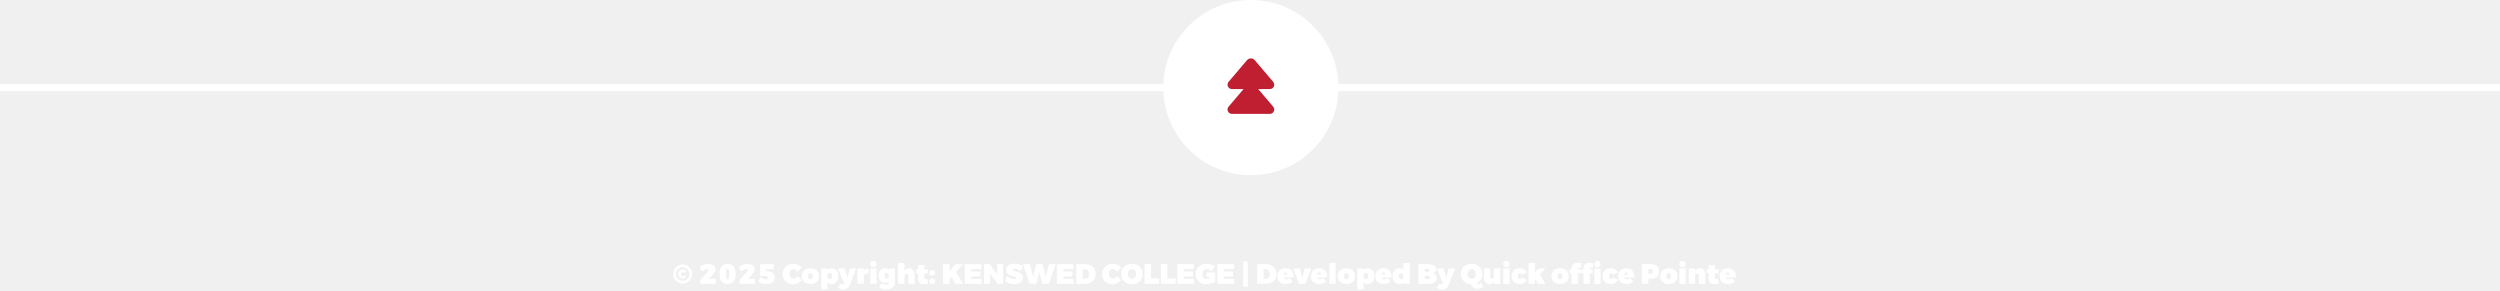
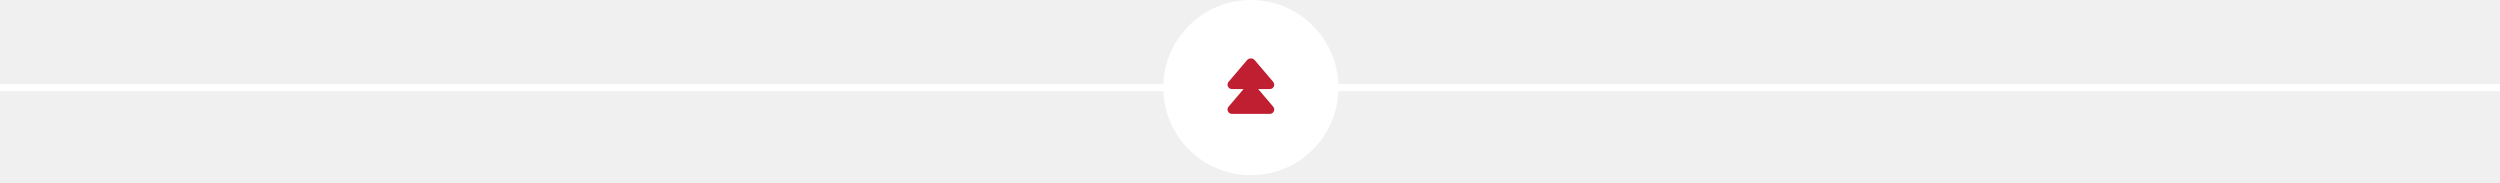
- <svg xmlns="http://www.w3.org/2000/svg" width="1427" height="166" viewBox="0 0 1427 166" fill="none">
-   <path d="M389.664 150.976C390.656 150.976 391.563 151.221 392.384 151.712C393.216 152.192 393.872 152.848 394.352 153.68C394.832 154.512 395.072 155.419 395.072 156.4C395.072 157.371 394.832 158.277 394.352 159.12C393.872 159.952 393.216 160.619 392.384 161.12C391.552 161.611 390.635 161.856 389.632 161.856C388.64 161.856 387.728 161.611 386.896 161.12C386.075 160.629 385.424 159.968 384.944 159.136C384.475 158.304 384.24 157.403 384.24 156.432C384.24 155.461 384.48 154.56 384.96 153.728C385.44 152.885 386.091 152.219 386.912 151.728C387.744 151.227 388.661 150.976 389.664 150.976ZM389.664 152.576C388.96 152.576 388.315 152.752 387.728 153.104C387.141 153.445 386.677 153.915 386.336 154.512C386.005 155.099 385.84 155.739 385.84 156.432C385.84 157.125 386.005 157.765 386.336 158.352C386.677 158.928 387.136 159.392 387.712 159.744C388.288 160.085 388.928 160.256 389.632 160.256C390.347 160.256 390.997 160.085 391.584 159.744C392.171 159.392 392.629 158.923 392.96 158.336C393.301 157.739 393.472 157.093 393.472 156.4C393.472 155.707 393.301 155.072 392.96 154.496C392.629 153.909 392.171 153.445 391.584 153.104C391.008 152.752 390.368 152.576 389.664 152.576ZM390.944 155.92C390.795 155.707 390.613 155.541 390.4 155.424C390.197 155.296 390 155.232 389.808 155.232C389.499 155.232 389.243 155.344 389.04 155.568C388.848 155.781 388.752 156.053 388.752 156.384C388.752 156.725 388.848 157.008 389.04 157.232C389.243 157.445 389.499 157.552 389.808 157.552C389.989 157.552 390.181 157.499 390.384 157.392C390.587 157.285 390.773 157.147 390.944 156.976L391.904 158C391.627 158.309 391.291 158.555 390.896 158.736C390.501 158.917 390.107 159.008 389.712 159.008C389.2 159.008 388.741 158.896 388.336 158.672C387.931 158.448 387.611 158.139 387.376 157.744C387.152 157.349 387.04 156.907 387.04 156.416C387.04 155.925 387.157 155.488 387.392 155.104C387.627 154.709 387.952 154.4 388.368 154.176C388.784 153.952 389.253 153.84 389.776 153.84C390.16 153.84 390.544 153.925 390.928 154.096C391.323 154.267 391.648 154.491 391.904 154.768L390.944 155.92ZM408.532 159.152V162H399.748V159.664L403.652 155.6C403.897 155.344 404.094 155.088 404.244 154.832C404.404 154.576 404.484 154.357 404.484 154.176C404.484 153.984 404.42 153.84 404.292 153.744C404.164 153.637 403.977 153.584 403.732 153.584C403.316 153.584 402.841 153.712 402.308 153.968C401.774 154.224 401.23 154.576 400.676 155.024L399.3 152.352C401.006 151.189 402.676 150.608 404.308 150.608C405.076 150.608 405.769 150.736 406.388 150.992C407.006 151.248 407.492 151.605 407.844 152.064C408.196 152.523 408.372 153.045 408.372 153.632C408.372 154.24 408.18 154.853 407.796 155.472C407.412 156.091 406.873 156.747 406.18 157.44L404.452 159.152H408.532ZM415.319 150.672C416.812 150.672 417.953 151.168 418.743 152.16C419.543 153.141 419.943 154.549 419.943 156.384C419.943 158.229 419.543 159.648 418.743 160.64C417.943 161.621 416.801 162.112 415.319 162.112C413.825 162.112 412.679 161.621 411.879 160.64C411.089 159.648 410.695 158.229 410.695 156.384C410.695 154.539 411.089 153.125 411.879 152.144C412.679 151.163 413.825 150.672 415.319 150.672ZM415.319 153.376C415.084 153.376 414.908 153.472 414.791 153.664C414.673 153.845 414.588 154.149 414.535 154.576C414.492 154.992 414.471 155.595 414.471 156.384C414.471 157.173 414.492 157.781 414.535 158.208C414.588 158.635 414.673 158.944 414.791 159.136C414.908 159.317 415.084 159.408 415.319 159.408C415.553 159.408 415.729 159.317 415.847 159.136C415.964 158.944 416.044 158.635 416.087 158.208C416.14 157.781 416.167 157.173 416.167 156.384C416.167 155.595 416.14 154.992 416.087 154.576C416.044 154.149 415.964 153.845 415.847 153.664C415.729 153.472 415.553 153.376 415.319 153.376ZM430.938 159.152V162H422.154V159.664L426.058 155.6C426.303 155.344 426.501 155.088 426.65 154.832C426.81 154.576 426.89 154.357 426.89 154.176C426.89 153.984 426.826 153.84 426.698 153.744C426.57 153.637 426.383 153.584 426.138 153.584C425.722 153.584 425.247 153.712 424.714 153.968C424.181 154.224 423.637 154.576 423.082 155.024L421.706 152.352C423.413 151.189 425.082 150.608 426.714 150.608C427.482 150.608 428.175 150.736 428.794 150.992C429.413 151.248 429.898 151.605 430.25 152.064C430.602 152.523 430.778 153.045 430.778 153.632C430.778 154.24 430.586 154.853 430.202 155.472C429.818 156.091 429.279 156.747 428.586 157.44L426.858 159.152H430.938ZM437.789 154.816C438.685 154.816 439.469 154.955 440.141 155.232C440.824 155.509 441.346 155.904 441.709 156.416C442.082 156.928 442.269 157.52 442.269 158.192C442.269 158.981 442.072 159.68 441.677 160.288C441.293 160.885 440.738 161.349 440.013 161.68C439.298 162 438.461 162.16 437.501 162.16C436.712 162.16 435.896 162.027 435.053 161.76C434.21 161.493 433.474 161.136 432.845 160.688L434.173 158.144C435.208 159.008 436.173 159.44 437.069 159.44C437.464 159.44 437.762 159.36 437.965 159.2C438.168 159.029 438.269 158.784 438.269 158.464C438.269 157.835 437.864 157.52 437.053 157.52H433.885V150.784H441.741V153.632H437.277V154.816H437.789ZM455.443 155.168C455.113 154.709 454.713 154.341 454.243 154.064C453.785 153.776 453.337 153.632 452.899 153.632C452.462 153.632 452.062 153.749 451.699 153.984C451.347 154.208 451.07 154.523 450.867 154.928C450.675 155.333 450.579 155.792 450.579 156.304C450.579 156.816 450.675 157.28 450.867 157.696C451.07 158.101 451.347 158.421 451.699 158.656C452.062 158.891 452.462 159.008 452.899 159.008C453.305 159.008 453.737 158.891 454.195 158.656C454.665 158.411 455.081 158.091 455.443 157.696L457.587 159.984C456.958 160.677 456.201 161.232 455.315 161.648C454.441 162.053 453.571 162.256 452.707 162.256C451.577 162.256 450.558 162.005 449.651 161.504C448.755 160.992 448.051 160.288 447.539 159.392C447.027 158.485 446.771 157.472 446.771 156.352C446.771 155.243 447.033 154.251 447.555 153.376C448.078 152.491 448.798 151.797 449.715 151.296C450.643 150.795 451.689 150.544 452.851 150.544C453.705 150.544 454.563 150.736 455.427 151.12C456.291 151.493 457.011 151.995 457.587 152.624L455.443 155.168ZM462.575 153.12C463.567 153.12 464.436 153.307 465.183 153.68C465.929 154.043 466.505 154.565 466.911 155.248C467.316 155.92 467.519 156.709 467.519 157.616C467.519 158.523 467.316 159.317 466.911 160C466.505 160.672 465.929 161.195 465.183 161.568C464.436 161.941 463.567 162.128 462.575 162.128C461.583 162.128 460.713 161.941 459.967 161.568C459.22 161.195 458.644 160.672 458.239 160C457.833 159.317 457.631 158.523 457.631 157.616C457.631 156.709 457.833 155.92 458.239 155.248C458.644 154.565 459.22 154.043 459.967 153.68C460.713 153.307 461.583 153.12 462.575 153.12ZM462.575 155.968C462.18 155.968 461.86 156.123 461.615 156.432C461.38 156.741 461.263 157.152 461.263 157.664C461.263 158.176 461.38 158.587 461.615 158.896C461.86 159.205 462.18 159.36 462.575 159.36C462.969 159.36 463.284 159.205 463.519 158.896C463.764 158.587 463.887 158.176 463.887 157.664C463.887 157.152 463.764 156.741 463.519 156.432C463.284 156.123 462.969 155.968 462.575 155.968ZM474.55 153.12C475.35 153.12 476.054 153.307 476.662 153.68C477.27 154.053 477.739 154.587 478.07 155.28C478.4 155.963 478.566 156.763 478.566 157.68C478.566 158.576 478.406 159.36 478.086 160.032C477.766 160.704 477.307 161.221 476.71 161.584C476.123 161.947 475.435 162.128 474.646 162.128C474.176 162.128 473.744 162.043 473.35 161.872C472.955 161.691 472.614 161.435 472.326 161.104V165.104H468.726V153.248H472.326V154.128C472.902 153.456 473.643 153.12 474.55 153.12ZM473.622 159.28C474.016 159.28 474.331 159.125 474.566 158.816C474.811 158.507 474.934 158.096 474.934 157.584C474.934 157.072 474.811 156.661 474.566 156.352C474.331 156.043 474.016 155.888 473.622 155.888C473.227 155.888 472.912 156.043 472.678 156.352C472.443 156.661 472.326 157.072 472.326 157.584C472.326 158.096 472.443 158.507 472.678 158.816C472.912 159.125 473.227 159.28 473.622 159.28ZM485.122 162.608C484.759 163.515 484.263 164.181 483.634 164.608C483.005 165.045 482.221 165.264 481.282 165.264C480.706 165.264 480.173 165.179 479.682 165.008C479.202 164.848 478.727 164.592 478.258 164.24L479.762 161.872C480.135 162.213 480.525 162.384 480.93 162.384C481.335 162.384 481.623 162.235 481.794 161.936L481.922 161.728L478.29 153.248H481.986L483.714 158.24L485.138 153.248H488.722L485.122 162.608ZM493.043 154.528C493.352 154.069 493.731 153.717 494.179 153.472C494.637 153.216 495.149 153.088 495.715 153.088V156.336C495.48 156.304 495.251 156.288 495.027 156.288C494.408 156.288 493.923 156.427 493.571 156.704C493.219 156.971 493.043 157.344 493.043 157.824V162H489.443V153.248H493.043V154.528ZM496.755 153.248H500.355V162H496.755V153.248ZM498.515 148.928C499.048 148.928 499.486 149.099 499.827 149.44C500.168 149.781 500.339 150.219 500.339 150.752C500.339 151.285 500.168 151.723 499.827 152.064C499.486 152.405 499.048 152.576 498.515 152.576C497.982 152.576 497.544 152.405 497.203 152.064C496.862 151.723 496.691 151.285 496.691 150.752C496.691 150.219 496.862 149.781 497.203 149.44C497.544 149.099 497.982 148.928 498.515 148.928ZM510.85 153.248V161.28C510.85 162.08 510.642 162.779 510.226 163.376C509.821 163.984 509.245 164.448 508.498 164.768C507.762 165.099 506.914 165.264 505.954 165.264C505.154 165.264 504.386 165.157 503.65 164.944C502.925 164.731 502.317 164.459 501.826 164.128L502.962 161.712C503.336 161.947 503.768 162.133 504.258 162.272C504.749 162.411 505.208 162.48 505.634 162.48C506.157 162.48 506.557 162.379 506.834 162.176C507.122 161.984 507.266 161.717 507.266 161.376V160.544C506.712 161.163 505.981 161.472 505.074 161.472C504.392 161.472 503.773 161.301 503.218 160.96C502.674 160.608 502.248 160.112 501.938 159.472C501.629 158.832 501.474 158.091 501.474 157.248C501.474 156.427 501.624 155.707 501.922 155.088C502.221 154.459 502.637 153.973 503.17 153.632C503.714 153.291 504.328 153.12 505.01 153.12C505.949 153.12 506.701 153.435 507.266 154.064V153.248H510.85ZM506.05 158.912C506.413 158.912 506.706 158.768 506.93 158.48C507.154 158.192 507.266 157.813 507.266 157.344C507.266 156.864 507.154 156.48 506.93 156.192C506.717 155.904 506.424 155.76 506.05 155.76C505.677 155.76 505.378 155.904 505.154 156.192C504.941 156.48 504.834 156.864 504.834 157.344C504.834 157.813 504.946 158.192 505.17 158.48C505.394 158.768 505.688 158.912 506.05 158.912ZM518.919 153.088C519.527 153.088 520.066 153.227 520.535 153.504C521.015 153.781 521.388 154.171 521.655 154.672C521.922 155.173 522.055 155.755 522.055 156.416V162H518.455V157.456C518.455 157.093 518.359 156.805 518.167 156.592C517.975 156.368 517.724 156.256 517.415 156.256C517.063 156.256 516.78 156.384 516.567 156.64C516.364 156.896 516.263 157.237 516.263 157.664V162H512.663V150.128H516.263V154.496C516.562 154.037 516.935 153.691 517.383 153.456C517.842 153.211 518.354 153.088 518.919 153.088ZM529.808 161.616C529.52 161.787 529.141 161.92 528.672 162.016C528.213 162.112 527.744 162.16 527.264 162.16C526.282 162.16 525.493 161.893 524.896 161.36C524.309 160.816 524.016 160.091 524.016 159.184V156H522.816V153.728H524.016V151.28H527.6V153.728H529.648V156H527.6V158.64C527.6 158.875 527.664 159.061 527.792 159.2C527.92 159.328 528.09 159.387 528.304 159.376C528.506 159.376 528.805 159.301 529.2 159.152L529.808 161.616ZM532.159 154.096C532.65 154.096 533.044 154.251 533.343 154.56C533.652 154.859 533.807 155.248 533.807 155.728C533.807 156.219 533.652 156.619 533.343 156.928C533.044 157.227 532.65 157.376 532.159 157.376C531.679 157.376 531.284 157.227 530.975 156.928C530.676 156.619 530.527 156.219 530.527 155.728C530.527 155.248 530.676 154.859 530.975 154.56C531.284 154.251 531.679 154.096 532.159 154.096ZM532.159 158.848C532.65 158.848 533.044 159.003 533.343 159.312C533.652 159.611 533.807 160 533.807 160.48C533.807 160.971 533.652 161.371 533.343 161.68C533.044 161.979 532.65 162.128 532.159 162.128C531.679 162.128 531.284 161.979 530.975 161.68C530.676 161.371 530.527 160.971 530.527 160.48C530.527 160 530.676 159.611 530.975 159.312C531.284 159.003 531.679 158.848 532.159 158.848ZM549.852 162H545.42L543.052 158.096L541.996 159.28V162H538.284V150.784H541.996V154.88L545.34 150.784H549.612L545.596 155.264L549.852 162ZM550.659 150.784H560.147V153.6H554.371V154.976H559.619V157.792H554.371V159.184H560.291V162H550.659V150.784ZM569.242 150.784H572.602V162H569.498L565.082 156.272V162H561.706V150.784H564.81L569.242 156.544V150.784ZM582.606 154.672C581.998 154.32 581.321 154.011 580.574 153.744C579.828 153.477 579.22 153.344 578.75 153.344C578.292 153.344 578.062 153.509 578.062 153.84C578.062 154.096 578.206 154.293 578.494 154.432C578.793 154.571 579.262 154.725 579.902 154.896C580.702 155.12 581.364 155.344 581.886 155.568C582.42 155.792 582.884 156.149 583.278 156.64C583.673 157.12 583.87 157.755 583.87 158.544C583.87 159.355 583.657 160.037 583.23 160.592C582.814 161.136 582.249 161.541 581.534 161.808C580.82 162.075 580.025 162.208 579.15 162.208C578.158 162.208 577.156 162.048 576.142 161.728C575.14 161.397 574.27 160.949 573.534 160.384L574.91 157.584C575.476 158.075 576.185 158.496 577.038 158.848C577.892 159.189 578.606 159.36 579.182 159.36C579.46 159.36 579.678 159.312 579.838 159.216C579.998 159.109 580.078 158.949 580.078 158.736C580.078 158.48 579.924 158.283 579.614 158.144C579.316 157.995 578.841 157.84 578.19 157.68C577.401 157.477 576.74 157.269 576.206 157.056C575.684 156.832 575.23 156.491 574.846 156.032C574.462 155.573 574.27 154.96 574.27 154.192C574.27 153.445 574.468 152.795 574.862 152.24C575.257 151.675 575.817 151.243 576.542 150.944C577.268 150.645 578.11 150.496 579.07 150.496C579.945 150.496 580.814 150.619 581.678 150.864C582.553 151.109 583.31 151.435 583.95 151.84L582.606 154.672ZM598.735 150.784H602.527L598.735 162H594.927L593.247 155.296L591.519 162H587.711L583.951 150.784H587.919L589.727 158.144L591.519 150.784H595.135L596.959 158.144L598.735 150.784ZM603.253 150.784H612.741V153.6H606.965V154.976H612.213V157.792H606.965V159.184H612.885V162H603.253V150.784ZM619.308 150.784C620.535 150.784 621.607 151.013 622.524 151.472C623.441 151.931 624.151 152.587 624.652 153.44C625.153 154.283 625.404 155.264 625.404 156.384C625.404 157.515 625.148 158.501 624.636 159.344C624.124 160.187 623.393 160.843 622.444 161.312C621.505 161.771 620.412 162 619.164 162H614.3V150.784H619.308ZM619.404 159.12C620.076 159.12 620.609 158.875 621.004 158.384C621.409 157.893 621.612 157.237 621.612 156.416C621.612 155.584 621.393 154.917 620.956 154.416C620.529 153.915 619.953 153.664 619.228 153.664H618.012V159.12H619.404ZM637.756 155.168C637.425 154.709 637.025 154.341 636.556 154.064C636.097 153.776 635.649 153.632 635.212 153.632C634.774 153.632 634.374 153.749 634.012 153.984C633.66 154.208 633.382 154.523 633.18 154.928C632.988 155.333 632.892 155.792 632.892 156.304C632.892 156.816 632.988 157.28 633.18 157.696C633.382 158.101 633.66 158.421 634.012 158.656C634.374 158.891 634.774 159.008 635.212 159.008C635.617 159.008 636.049 158.891 636.508 158.656C636.977 158.411 637.393 158.091 637.756 157.696L639.9 159.984C639.27 160.677 638.513 161.232 637.628 161.648C636.753 162.053 635.884 162.256 635.02 162.256C633.889 162.256 632.87 162.005 631.964 161.504C631.068 160.992 630.364 160.288 629.852 159.392C629.34 158.485 629.084 157.472 629.084 156.352C629.084 155.243 629.345 154.251 629.868 153.376C630.39 152.491 631.11 151.797 632.028 151.296C632.956 150.795 634.001 150.544 635.164 150.544C636.017 150.544 636.876 150.736 637.74 151.12C638.604 151.493 639.324 151.995 639.9 152.624L637.756 155.168ZM646.103 150.544C647.276 150.544 648.332 150.795 649.271 151.296C650.21 151.797 650.94 152.491 651.463 153.376C651.996 154.261 652.263 155.259 652.263 156.368C652.263 157.488 651.996 158.496 651.463 159.392C650.94 160.288 650.21 160.992 649.271 161.504C648.332 162.005 647.276 162.256 646.103 162.256C644.93 162.256 643.874 162.005 642.935 161.504C641.996 160.992 641.26 160.288 640.727 159.392C640.204 158.496 639.943 157.488 639.943 156.368C639.943 155.248 640.204 154.245 640.727 153.36C641.26 152.475 641.996 151.787 642.935 151.296C643.874 150.795 644.93 150.544 646.103 150.544ZM646.151 153.632C645.724 153.632 645.324 153.755 644.951 154C644.588 154.235 644.295 154.56 644.071 154.976C643.858 155.392 643.751 155.861 643.751 156.384C643.751 156.907 643.858 157.381 644.071 157.808C644.295 158.224 644.588 158.555 644.951 158.8C645.324 159.045 645.724 159.168 646.151 159.168C646.578 159.168 646.967 159.051 647.319 158.816C647.671 158.571 647.948 158.235 648.151 157.808C648.354 157.381 648.455 156.907 648.455 156.384C648.455 155.861 648.354 155.392 648.151 154.976C647.948 154.549 647.671 154.219 647.319 153.984C646.967 153.749 646.578 153.632 646.151 153.632ZM653.3 150.784H657.012V158.912H661.684V162H653.3V150.784ZM662.644 150.784H666.356V158.912H671.028V162H662.644V150.784ZM671.988 150.784H681.476V153.6H675.7V154.976H680.948V157.792H675.7V159.184H681.62V162H671.988V150.784ZM688.778 155.536H693.642V160.784C693.013 161.211 692.208 161.563 691.226 161.84C690.245 162.117 689.354 162.256 688.554 162.256C687.392 162.256 686.346 162.005 685.418 161.504C684.501 160.992 683.781 160.293 683.258 159.408C682.736 158.512 682.474 157.504 682.474 156.384C682.474 155.275 682.746 154.277 683.29 153.392C683.834 152.496 684.586 151.797 685.546 151.296C686.506 150.795 687.589 150.544 688.794 150.544C689.669 150.544 690.517 150.704 691.338 151.024C692.16 151.344 692.869 151.771 693.466 152.304L691.37 154.848C690.997 154.475 690.586 154.181 690.138 153.968C689.69 153.744 689.237 153.632 688.778 153.632C688.309 153.632 687.882 153.755 687.498 154C687.114 154.235 686.816 154.56 686.602 154.976C686.389 155.392 686.282 155.861 686.282 156.384C686.282 156.917 686.389 157.397 686.602 157.824C686.826 158.24 687.13 158.571 687.514 158.816C687.898 159.051 688.33 159.168 688.81 159.168C689.216 159.168 689.706 159.04 690.282 158.784V158.096H688.778V155.536ZM694.847 150.784H704.335V153.6H698.559V154.976H703.807V157.792H698.559V159.184H704.479V162H694.847V150.784ZM709.577 149.264H712.233V163.648H709.577V149.264ZM722.527 150.784C723.753 150.784 724.825 151.013 725.743 151.472C726.66 151.931 727.369 152.587 727.871 153.44C728.372 154.283 728.623 155.264 728.623 156.384C728.623 157.515 728.367 158.501 727.855 159.344C727.343 160.187 726.612 160.843 725.663 161.312C724.724 161.771 723.631 162 722.383 162H717.519V150.784H722.527ZM722.623 159.12C723.295 159.12 723.828 158.875 724.223 158.384C724.628 157.893 724.831 157.237 724.831 156.416C724.831 155.584 724.612 154.917 724.175 154.416C723.748 153.915 723.172 153.664 722.447 153.664H721.231V159.12H722.623ZM733.771 153.12C734.731 153.12 735.563 153.317 736.267 153.712C736.971 154.107 737.51 154.672 737.883 155.408C738.257 156.133 738.443 156.987 738.443 157.968C738.443 158.171 738.438 158.325 738.427 158.432H732.731C732.849 158.773 733.03 159.035 733.275 159.216C733.531 159.387 733.835 159.472 734.187 159.472C734.817 159.472 735.409 159.211 735.963 158.688L737.835 160.528C737.366 161.051 736.795 161.451 736.123 161.728C735.462 161.995 734.71 162.128 733.867 162.128C732.886 162.128 732.033 161.947 731.307 161.584C730.593 161.211 730.043 160.688 729.659 160.016C729.286 159.344 729.099 158.56 729.099 157.664C729.099 156.747 729.291 155.947 729.675 155.264C730.059 154.581 730.603 154.053 731.307 153.68C732.022 153.307 732.843 153.12 733.771 153.12ZM734.827 156.768C734.849 156.405 734.758 156.107 734.555 155.872C734.363 155.637 734.113 155.52 733.803 155.52C733.505 155.52 733.254 155.632 733.051 155.856C732.859 156.08 732.726 156.384 732.651 156.768H734.827ZM738.293 153.248H741.989L743.381 158.736L744.805 153.248H748.405L745.173 162H741.493L738.293 153.248ZM752.928 153.12C753.888 153.12 754.72 153.317 755.424 153.712C756.128 154.107 756.666 154.672 757.04 155.408C757.413 156.133 757.6 156.987 757.6 157.968C757.6 158.171 757.594 158.325 757.584 158.432H751.888C752.005 158.773 752.186 159.035 752.432 159.216C752.688 159.387 752.992 159.472 753.344 159.472C753.973 159.472 754.565 159.211 755.12 158.688L756.992 160.528C756.522 161.051 755.952 161.451 755.28 161.728C754.618 161.995 753.866 162.128 753.024 162.128C752.042 162.128 751.189 161.947 750.464 161.584C749.749 161.211 749.2 160.688 748.816 160.016C748.442 159.344 748.256 158.56 748.256 157.664C748.256 156.747 748.448 155.947 748.832 155.264C749.216 154.581 749.76 154.053 750.464 153.68C751.178 153.307 752 153.12 752.928 153.12ZM753.984 156.768C754.005 156.405 753.914 156.107 753.712 155.872C753.52 155.637 753.269 155.52 752.96 155.52C752.661 155.52 752.41 155.632 752.208 155.856C752.016 156.08 751.882 156.384 751.808 156.768H753.984ZM758.804 150.128H762.404V162H758.804V150.128ZM768.543 153.12C769.535 153.12 770.405 153.307 771.151 153.68C771.898 154.043 772.474 154.565 772.879 155.248C773.285 155.92 773.487 156.709 773.487 157.616C773.487 158.523 773.285 159.317 772.879 160C772.474 160.672 771.898 161.195 771.151 161.568C770.405 161.941 769.535 162.128 768.543 162.128C767.551 162.128 766.682 161.941 765.935 161.568C765.189 161.195 764.613 160.672 764.207 160C763.802 159.317 763.599 158.523 763.599 157.616C763.599 156.709 763.802 155.92 764.207 155.248C764.613 154.565 765.189 154.043 765.935 153.68C766.682 153.307 767.551 153.12 768.543 153.12ZM768.543 155.968C768.149 155.968 767.829 156.123 767.583 156.432C767.349 156.741 767.231 157.152 767.231 157.664C767.231 158.176 767.349 158.587 767.583 158.896C767.829 159.205 768.149 159.36 768.543 159.36C768.938 159.36 769.253 159.205 769.487 158.896C769.733 158.587 769.855 158.176 769.855 157.664C769.855 157.152 769.733 156.741 769.487 156.432C769.253 156.123 768.938 155.968 768.543 155.968ZM780.518 153.12C781.318 153.12 782.022 153.307 782.63 153.68C783.238 154.053 783.708 154.587 784.038 155.28C784.369 155.963 784.534 156.763 784.534 157.68C784.534 158.576 784.374 159.36 784.054 160.032C783.734 160.704 783.276 161.221 782.678 161.584C782.092 161.947 781.404 162.128 780.614 162.128C780.145 162.128 779.713 162.043 779.318 161.872C778.924 161.691 778.582 161.435 778.294 161.104V165.104H774.694V153.248H778.294V154.128C778.87 153.456 779.612 153.12 780.518 153.12ZM779.59 159.28C779.985 159.28 780.3 159.125 780.534 158.816C780.78 158.507 780.902 158.096 780.902 157.584C780.902 157.072 780.78 156.661 780.534 156.352C780.3 156.043 779.985 155.888 779.59 155.888C779.196 155.888 778.881 156.043 778.646 156.352C778.412 156.661 778.294 157.072 778.294 157.584C778.294 158.096 778.412 158.507 778.646 158.816C778.881 159.125 779.196 159.28 779.59 159.28ZM789.693 153.12C790.653 153.12 791.485 153.317 792.189 153.712C792.893 154.107 793.432 154.672 793.805 155.408C794.179 156.133 794.365 156.987 794.365 157.968C794.365 158.171 794.36 158.325 794.349 158.432H788.653C788.771 158.773 788.952 159.035 789.197 159.216C789.453 159.387 789.757 159.472 790.109 159.472C790.739 159.472 791.331 159.211 791.885 158.688L793.757 160.528C793.288 161.051 792.717 161.451 792.045 161.728C791.384 161.995 790.632 162.128 789.789 162.128C788.808 162.128 787.955 161.947 787.229 161.584C786.515 161.211 785.965 160.688 785.581 160.016C785.208 159.344 785.021 158.56 785.021 157.664C785.021 156.747 785.213 155.947 785.597 155.264C785.981 154.581 786.525 154.053 787.229 153.68C787.944 153.307 788.765 153.12 789.693 153.12ZM790.749 156.768C790.771 156.405 790.68 156.107 790.477 155.872C790.285 155.637 790.035 155.52 789.725 155.52C789.427 155.52 789.176 155.632 788.973 155.856C788.781 156.08 788.648 156.384 788.573 156.768H790.749ZM804.689 150.128V162H801.089V161.12C800.513 161.792 799.772 162.128 798.865 162.128C798.065 162.128 797.361 161.941 796.753 161.568C796.145 161.195 795.676 160.667 795.345 159.984C795.015 159.291 794.849 158.485 794.849 157.568C794.849 156.672 795.009 155.888 795.329 155.216C795.649 154.544 796.103 154.027 796.689 153.664C797.287 153.301 797.98 153.12 798.769 153.12C799.239 153.12 799.671 153.211 800.065 153.392C800.46 153.563 800.801 153.813 801.089 154.144V150.128H804.689ZM799.793 159.36C800.188 159.36 800.503 159.205 800.737 158.896C800.972 158.587 801.089 158.176 801.089 157.664C801.089 157.152 800.972 156.741 800.737 156.432C800.503 156.123 800.188 155.968 799.793 155.968C799.399 155.968 799.079 156.123 798.833 156.432C798.599 156.741 798.481 157.152 798.481 157.664C798.481 158.176 798.599 158.587 798.833 158.896C799.079 159.205 799.399 159.36 799.793 159.36ZM815.339 150.784C816.235 150.784 817.019 150.901 817.691 151.136C818.363 151.371 818.881 151.701 819.243 152.128C819.606 152.555 819.787 153.051 819.787 153.616C819.787 154.171 819.617 154.667 819.275 155.104C818.934 155.541 818.475 155.845 817.899 156.016C818.571 156.165 819.11 156.501 819.515 157.024C819.921 157.536 820.123 158.144 820.123 158.848C820.123 159.477 819.937 160.032 819.563 160.512C819.19 160.992 818.662 161.36 817.979 161.616C817.307 161.872 816.518 162 815.611 162H809.659V150.784H815.339ZM815.131 155.104C815.387 155.104 815.59 155.029 815.739 154.88C815.899 154.731 815.979 154.533 815.979 154.288C815.979 154.053 815.899 153.867 815.739 153.728C815.59 153.579 815.387 153.504 815.131 153.504H813.355V155.104H815.131ZM815.131 159.28C815.473 159.28 815.745 159.2 815.947 159.04C816.161 158.869 816.267 158.651 816.267 158.384C816.267 158.139 816.161 157.941 815.947 157.792C815.745 157.643 815.473 157.568 815.131 157.568H813.355V159.28H815.131ZM826.982 162.608C826.619 163.515 826.123 164.181 825.494 164.608C824.864 165.045 824.08 165.264 823.142 165.264C822.566 165.264 822.032 165.179 821.542 165.008C821.062 164.848 820.587 164.592 820.117 164.24L821.622 161.872C821.995 162.213 822.384 162.384 822.789 162.384C823.195 162.384 823.483 162.235 823.654 161.936L823.782 161.728L820.149 153.248H823.846L825.574 158.24L826.998 153.248H830.582L826.982 162.608ZM846.665 163.584C846.238 163.957 845.705 164.256 845.065 164.48C844.436 164.715 843.828 164.832 843.241 164.832C842.42 164.832 841.689 164.597 841.049 164.128C840.409 163.669 839.934 163.04 839.625 162.24C838.516 162.187 837.524 161.899 836.649 161.376C835.774 160.853 835.092 160.16 834.601 159.296C834.11 158.421 833.865 157.445 833.865 156.368C833.865 155.248 834.126 154.245 834.649 153.36C835.182 152.475 835.918 151.787 836.857 151.296C837.796 150.795 838.852 150.544 840.025 150.544C841.198 150.544 842.254 150.795 843.193 151.296C844.132 151.797 844.862 152.491 845.385 153.376C845.918 154.261 846.185 155.259 846.185 156.368C846.185 157.573 845.876 158.651 845.257 159.6C844.649 160.539 843.817 161.237 842.761 161.696C843.017 162.005 843.31 162.16 843.641 162.16C843.865 162.16 844.137 162.091 844.457 161.952C844.788 161.813 845.113 161.627 845.433 161.392L846.665 163.584ZM837.673 156.384C837.673 156.907 837.78 157.381 837.993 157.808C838.217 158.224 838.51 158.555 838.873 158.8C839.246 159.045 839.646 159.168 840.073 159.168C840.5 159.168 840.889 159.051 841.241 158.816C841.593 158.571 841.87 158.235 842.073 157.808C842.276 157.381 842.377 156.907 842.377 156.384C842.377 155.861 842.276 155.392 842.073 154.976C841.87 154.549 841.593 154.219 841.241 153.984C840.889 153.749 840.5 153.632 840.073 153.632C839.646 153.632 839.246 153.755 838.873 154C838.51 154.235 838.217 154.56 837.993 154.976C837.78 155.392 837.673 155.861 837.673 156.384ZM856.31 153.248V162H852.71V160.784C852.422 161.232 852.059 161.573 851.622 161.808C851.184 162.043 850.688 162.16 850.134 162.16C849.536 162.16 849.008 162.021 848.549 161.744C848.091 161.467 847.728 161.077 847.462 160.576C847.206 160.075 847.078 159.493 847.078 158.832V153.248H850.678V157.792C850.678 158.155 850.763 158.448 850.934 158.672C851.115 158.885 851.35 158.992 851.638 158.992C851.968 158.992 852.23 158.864 852.422 158.608C852.614 158.352 852.71 158.011 852.71 157.584V153.248H856.31ZM858.068 153.248H861.668V162H858.068V153.248ZM859.828 148.928C860.361 148.928 860.798 149.099 861.14 149.44C861.481 149.781 861.652 150.219 861.652 150.752C861.652 151.285 861.481 151.723 861.14 152.064C860.798 152.405 860.361 152.576 859.828 152.576C859.294 152.576 858.857 152.405 858.516 152.064C858.174 151.723 858.004 151.285 858.004 150.752C858.004 150.219 858.174 149.781 858.516 149.44C858.857 149.099 859.294 148.928 859.828 148.928ZM868.691 156.864C868.456 156.309 868.083 156.032 867.571 156.032C867.219 156.032 866.936 156.181 866.723 156.48C866.52 156.768 866.419 157.157 866.419 157.648C866.419 158.149 866.52 158.549 866.723 158.848C866.936 159.136 867.219 159.28 867.571 159.28C868.104 159.28 868.462 158.965 868.643 158.336L871.555 159.68C871.235 160.459 870.707 161.061 869.971 161.488C869.246 161.915 868.382 162.128 867.379 162.128C866.462 162.128 865.656 161.947 864.963 161.584C864.27 161.211 863.731 160.688 863.347 160.016C862.974 159.344 862.787 158.56 862.787 157.664C862.787 156.757 862.974 155.963 863.347 155.28C863.731 154.587 864.27 154.053 864.963 153.68C865.667 153.307 866.483 153.12 867.411 153.12C868.36 153.12 869.198 153.344 869.923 153.792C870.648 154.229 871.192 154.848 871.555 155.648L868.691 156.864ZM882.172 153.248L878.988 156.624L882.124 162H877.852L876.508 159.248L876.076 159.696V162H872.476V150.128H876.076V155.52L878.108 153.248H882.172ZM890.497 153.12C891.489 153.12 892.358 153.307 893.105 153.68C893.851 154.043 894.427 154.565 894.833 155.248C895.238 155.92 895.441 156.709 895.441 157.616C895.441 158.523 895.238 159.317 894.833 160C894.427 160.672 893.851 161.195 893.105 161.568C892.358 161.941 891.489 162.128 890.497 162.128C889.505 162.128 888.635 161.941 887.889 161.568C887.142 161.195 886.566 160.672 886.161 160C885.755 159.317 885.553 158.523 885.553 157.616C885.553 156.709 885.755 155.92 886.161 155.248C886.566 154.565 887.142 154.043 887.889 153.68C888.635 153.307 889.505 153.12 890.497 153.12ZM890.497 155.968C890.102 155.968 889.782 156.123 889.536 156.432C889.302 156.741 889.185 157.152 889.185 157.664C889.185 158.176 889.302 158.587 889.536 158.896C889.782 159.205 890.102 159.36 890.497 159.36C890.891 159.36 891.206 159.205 891.441 158.896C891.686 158.587 891.809 158.176 891.809 157.664C891.809 157.152 891.686 156.741 891.441 156.432C891.206 156.123 890.891 155.968 890.497 155.968ZM901.419 152.752C901.185 152.752 900.993 152.821 900.843 152.96C900.705 153.088 900.635 153.264 900.635 153.488V153.728H902.331V156H900.635V162H897.051V156H895.851V153.728H897.051V152.944C897.051 152.037 897.377 151.317 898.027 150.784C898.678 150.24 899.547 149.968 900.635 149.968C901.35 149.968 902.043 150.069 902.715 150.272L902.363 152.928C901.937 152.811 901.622 152.752 901.419 152.752ZM908.232 152.752C907.997 152.752 907.805 152.821 907.656 152.96C907.517 153.088 907.448 153.264 907.448 153.488V153.728H909.144V156H907.448V162H903.864V156H902.664V153.728H903.864V152.944C903.864 152.037 904.189 151.317 904.84 150.784C905.49 150.24 906.36 149.968 907.448 149.968C908.162 149.968 908.856 150.069 909.528 150.272L909.176 152.928C908.749 152.811 908.434 152.752 908.232 152.752ZM910.04 153.248H913.64V162H910.04V153.248ZM911.8 148.928C912.333 148.928 912.77 149.099 913.112 149.44C913.453 149.781 913.624 150.219 913.624 150.752C913.624 151.285 913.453 151.723 913.112 152.064C912.77 152.405 912.333 152.576 911.8 152.576C911.266 152.576 910.829 152.405 910.488 152.064C910.146 151.723 909.976 151.285 909.976 150.752C909.976 150.219 910.146 149.781 910.488 149.44C910.829 149.099 911.266 148.928 911.8 148.928ZM920.66 156.864C920.425 156.309 920.052 156.032 919.54 156.032C919.188 156.032 918.905 156.181 918.692 156.48C918.489 156.768 918.388 157.157 918.388 157.648C918.388 158.149 918.489 158.549 918.692 158.848C918.905 159.136 919.188 159.28 919.54 159.28C920.073 159.28 920.43 158.965 920.612 158.336L923.524 159.68C923.204 160.459 922.676 161.061 921.94 161.488C921.214 161.915 920.35 162.128 919.348 162.128C918.43 162.128 917.625 161.947 916.932 161.584C916.238 161.211 915.7 160.688 915.316 160.016C914.942 159.344 914.756 158.56 914.756 157.664C914.756 156.757 914.942 155.963 915.316 155.28C915.7 154.587 916.238 154.053 916.932 153.68C917.636 153.307 918.452 153.12 919.38 153.12C920.329 153.12 921.166 153.344 921.892 153.792C922.617 154.229 923.161 154.848 923.524 155.648L920.66 156.864ZM928.24 153.12C929.2 153.12 930.032 153.317 930.736 153.712C931.44 154.107 931.979 154.672 932.352 155.408C932.725 156.133 932.912 156.987 932.912 157.968C932.912 158.171 932.907 158.325 932.896 158.432H927.2C927.317 158.773 927.499 159.035 927.744 159.216C928 159.387 928.304 159.472 928.656 159.472C929.285 159.472 929.877 159.211 930.432 158.688L932.304 160.528C931.835 161.051 931.264 161.451 930.592 161.728C929.931 161.995 929.179 162.128 928.336 162.128C927.355 162.128 926.501 161.947 925.776 161.584C925.061 161.211 924.512 160.688 924.128 160.016C923.755 159.344 923.568 158.56 923.568 157.664C923.568 156.747 923.76 155.947 924.144 155.264C924.528 154.581 925.072 154.053 925.776 153.68C926.491 153.307 927.312 153.12 928.24 153.12ZM929.296 156.768C929.317 156.405 929.227 156.107 929.024 155.872C928.832 155.637 928.581 155.52 928.272 155.52C927.973 155.52 927.723 155.632 927.52 155.856C927.328 156.08 927.195 156.384 927.12 156.768H929.296ZM942.423 150.784C943.885 150.784 945.015 151.136 945.815 151.84C946.615 152.533 947.015 153.52 947.015 154.8C947.015 156.155 946.615 157.211 945.815 157.968C945.015 158.715 943.885 159.088 942.423 159.088H940.871V162H937.159V150.784H942.423ZM942.231 156.272C942.637 156.272 942.946 156.155 943.159 155.92C943.383 155.675 943.495 155.339 943.495 154.912C943.495 154.496 943.383 154.176 943.159 153.952C942.946 153.717 942.637 153.6 942.231 153.6H940.871V156.272H942.231ZM952.512 153.12C953.504 153.12 954.373 153.307 955.12 153.68C955.867 154.043 956.443 154.565 956.848 155.248C957.253 155.92 957.456 156.709 957.456 157.616C957.456 158.523 957.253 159.317 956.848 160C956.443 160.672 955.867 161.195 955.12 161.568C954.373 161.941 953.504 162.128 952.512 162.128C951.52 162.128 950.651 161.941 949.904 161.568C949.157 161.195 948.581 160.672 948.176 160C947.771 159.317 947.568 158.523 947.568 157.616C947.568 156.709 947.771 155.92 948.176 155.248C948.581 154.565 949.157 154.043 949.904 153.68C950.651 153.307 951.52 153.12 952.512 153.12ZM952.512 155.968C952.117 155.968 951.797 156.123 951.552 156.432C951.317 156.741 951.2 157.152 951.2 157.664C951.2 158.176 951.317 158.587 951.552 158.896C951.797 159.205 952.117 159.36 952.512 159.36C952.907 159.36 953.221 159.205 953.456 158.896C953.701 158.587 953.824 158.176 953.824 157.664C953.824 157.152 953.701 156.741 953.456 156.432C953.221 156.123 952.907 155.968 952.512 155.968ZM958.583 153.248H962.183V162H958.583V153.248ZM960.343 148.928C960.876 148.928 961.314 149.099 961.655 149.44C961.996 149.781 962.167 150.219 962.167 150.752C962.167 151.285 961.996 151.723 961.655 152.064C961.314 152.405 960.876 152.576 960.343 152.576C959.81 152.576 959.372 152.405 959.031 152.064C958.69 151.723 958.519 151.285 958.519 150.752C958.519 150.219 958.69 149.781 959.031 149.44C959.372 149.099 959.81 148.928 960.343 148.928ZM970.199 153.088C970.807 153.088 971.345 153.227 971.815 153.504C972.295 153.781 972.668 154.171 972.935 154.672C973.201 155.173 973.335 155.755 973.335 156.416V162H969.735V157.456C969.735 157.093 969.639 156.805 969.447 156.592C969.255 156.368 969.004 156.256 968.695 156.256C968.343 156.256 968.06 156.384 967.847 156.64C967.644 156.896 967.543 157.237 967.543 157.664V162H963.943V153.248H967.543V154.496C967.841 154.037 968.215 153.691 968.663 153.456C969.121 153.211 969.633 153.088 970.199 153.088ZM981.089 161.616C980.801 161.787 980.422 161.92 979.953 162.016C979.494 162.112 979.025 162.16 978.545 162.16C977.563 162.16 976.774 161.893 976.177 161.36C975.59 160.816 975.297 160.091 975.297 159.184V156H974.097V153.728H975.297V151.28H978.881V153.728H980.929V156H978.881V158.64C978.881 158.875 978.945 159.061 979.073 159.2C979.201 159.328 979.371 159.387 979.585 159.376C979.787 159.376 980.086 159.301 980.481 159.152L981.089 161.616ZM986.24 153.12C987.2 153.12 988.032 153.317 988.736 153.712C989.44 154.107 989.979 154.672 990.352 155.408C990.725 156.133 990.912 156.987 990.912 157.968C990.912 158.171 990.907 158.325 990.896 158.432H985.2C985.317 158.773 985.499 159.035 985.744 159.216C986 159.387 986.304 159.472 986.656 159.472C987.285 159.472 987.877 159.211 988.432 158.688L990.304 160.528C989.835 161.051 989.264 161.451 988.592 161.728C987.931 161.995 987.179 162.128 986.336 162.128C985.355 162.128 984.501 161.947 983.776 161.584C983.061 161.211 982.512 160.688 982.128 160.016C981.755 159.344 981.568 158.56 981.568 157.664C981.568 156.747 981.76 155.947 982.144 155.264C982.528 154.581 983.072 154.053 983.776 153.68C984.491 153.307 985.312 153.12 986.24 153.12ZM987.296 156.768C987.317 156.405 987.227 156.107 987.024 155.872C986.832 155.637 986.581 155.52 986.272 155.52C985.973 155.52 985.723 155.632 985.52 155.856C985.328 156.08 985.195 156.384 985.12 156.768H987.296Z" fill="white" />
+ <svg xmlns="http://www.w3.org/2000/svg" width="1427" height="104" viewBox="0 0 1427 104" fill="none">
  <rect y="48" width="1427" height="4" fill="white" />
  <circle cx="714" cy="50" r="50" fill="white" />
  <path d="M701.269 46.716C699.888 48.339 701.041 50.836 703.173 50.836H709.822L701.272 60.883C699.89 62.506 701.044 65.003 703.176 65.003H724.831C726.295 65.003 727.298 63.825 727.334 62.561V62.417C727.319 61.887 727.131 61.349 726.735 60.883L718.185 50.836H724.828C726.96 50.836 728.113 48.339 726.732 46.716L716.222 34.366C715.057 32.998 712.944 32.998 711.78 34.366L701.269 46.716Z" fill="#BF1F30" />
</svg>
